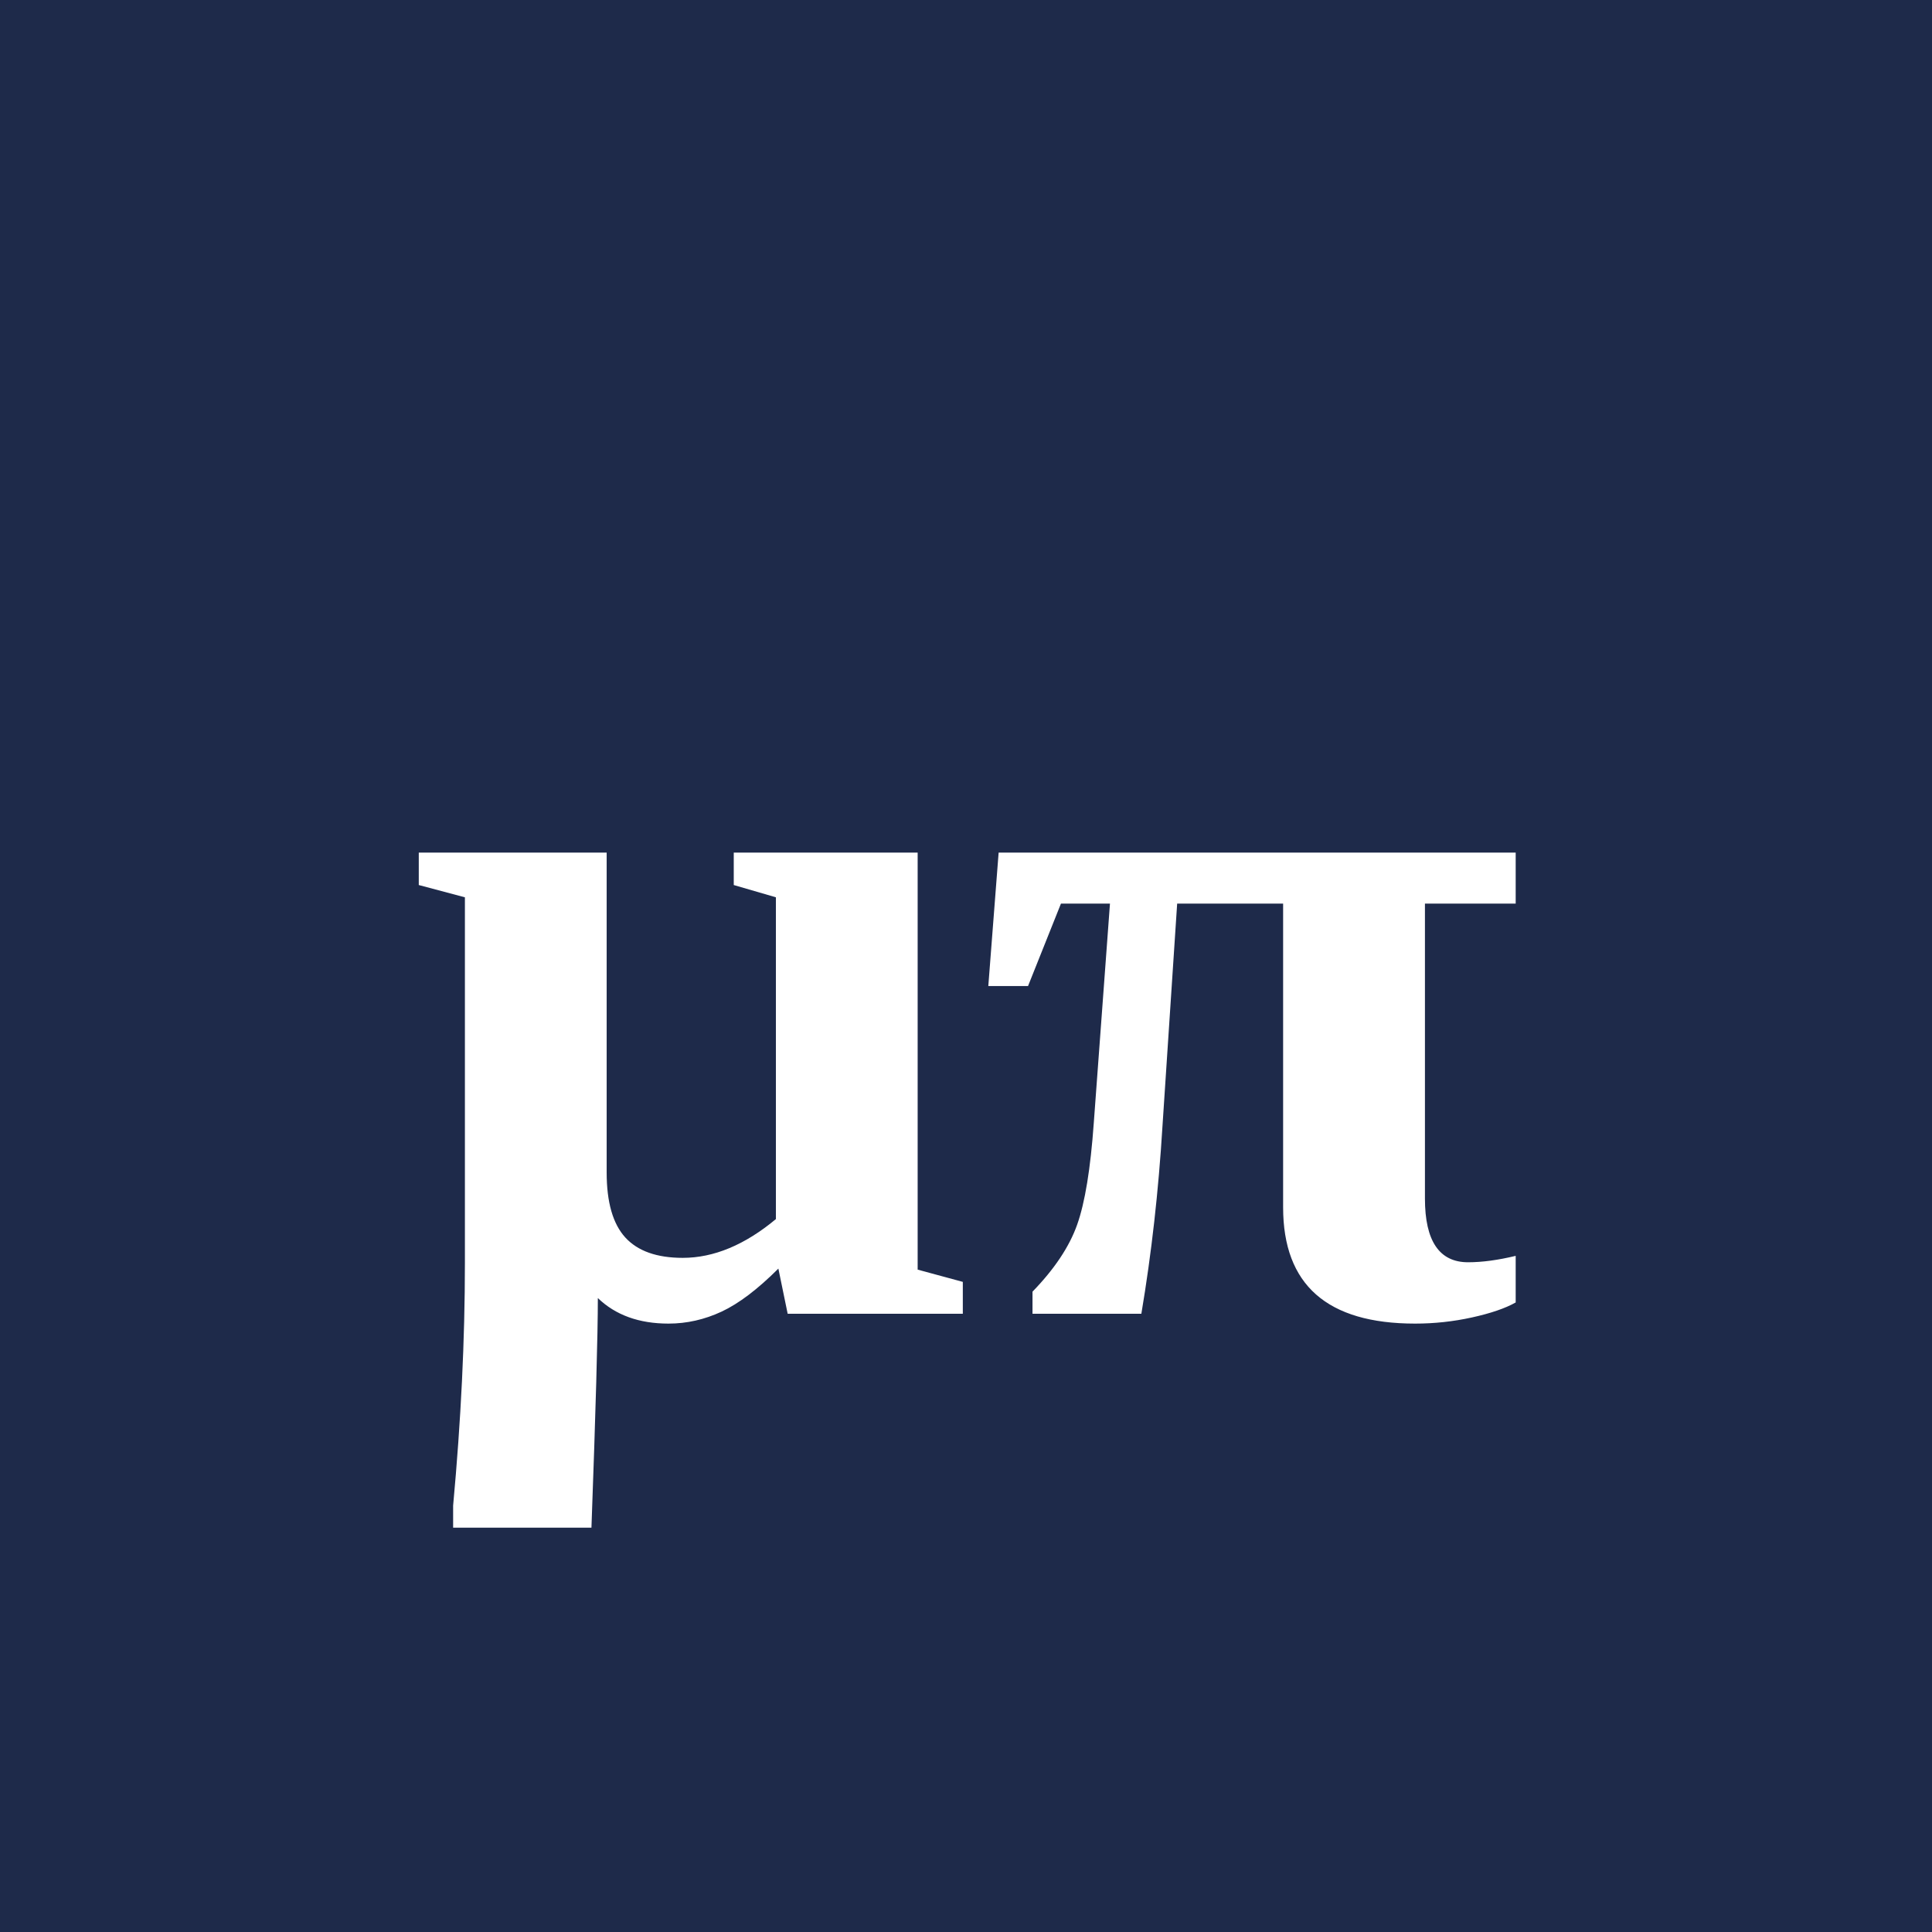
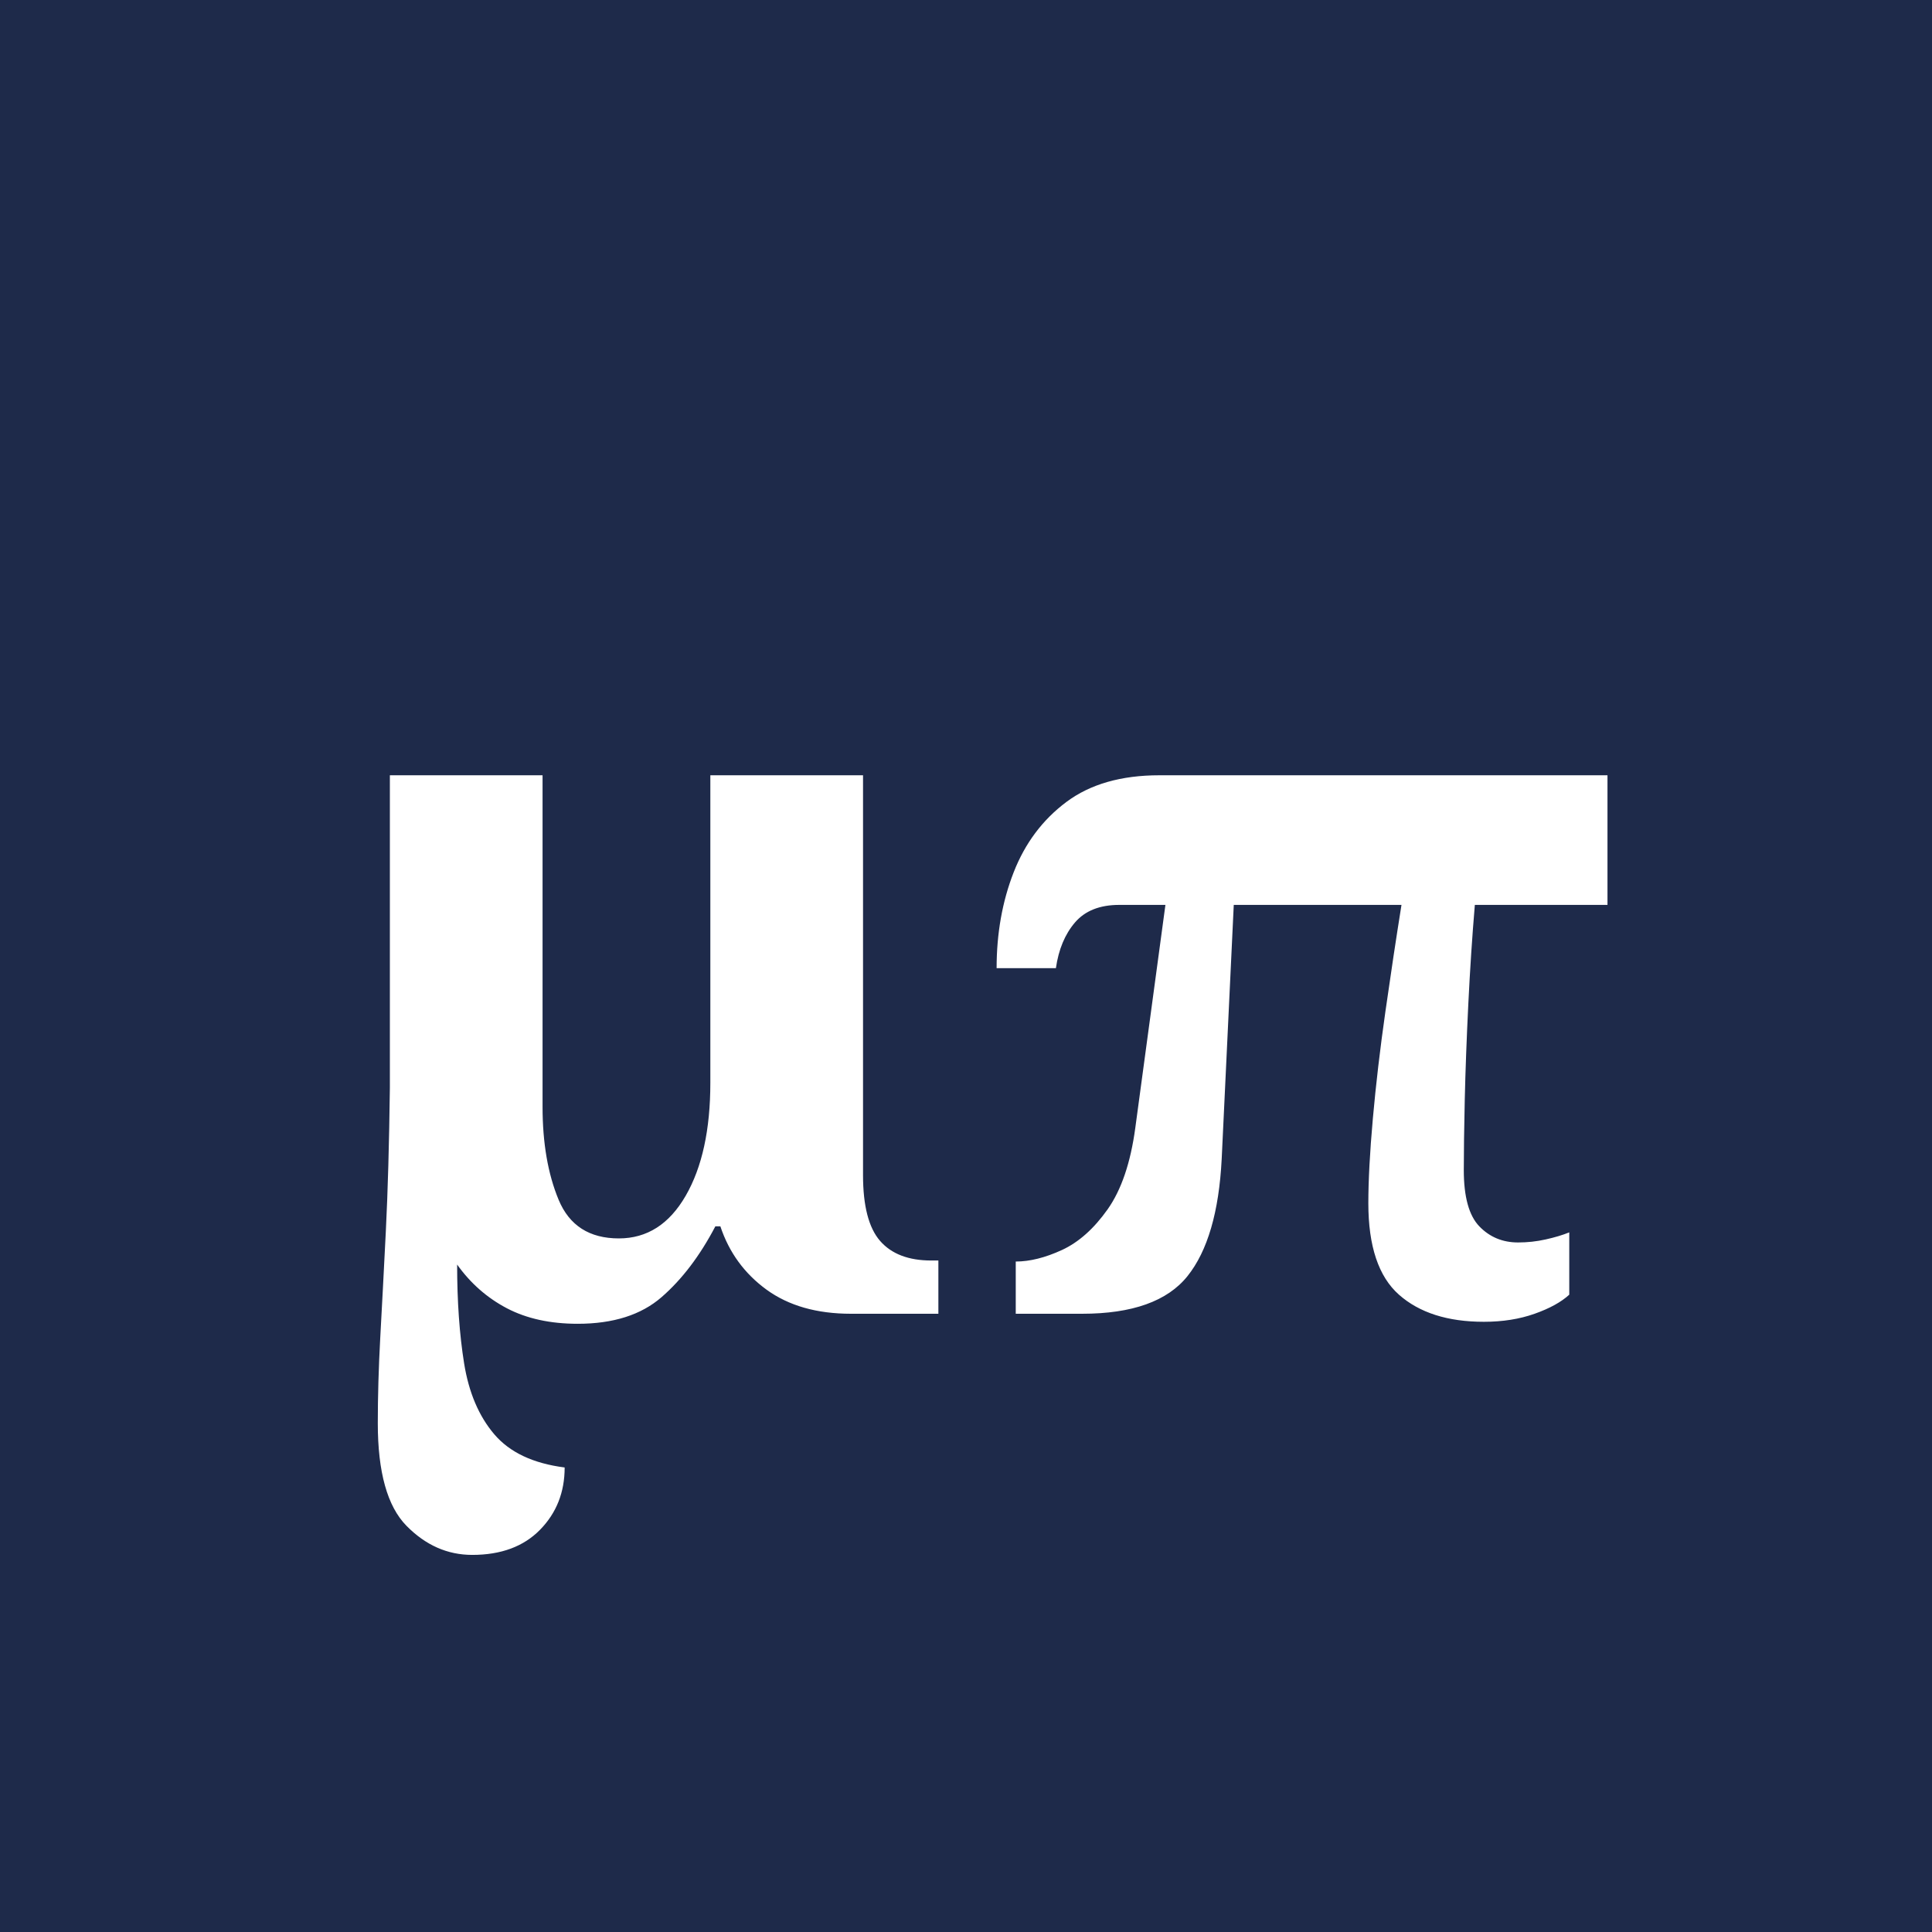
<svg xmlns="http://www.w3.org/2000/svg" viewBox="0 0 500 500" width="500" height="500">
+   <defs>
+     <style>
+       @font-face {
+         font-family: 'GFS Didot';
+         src: url('./fonts/gfs-didot/GFSDidotBold.ttf') format('truetype');
+         font-weight: bold;
+       }
+     </style>
+   </defs>
  <rect width="500" height="500" fill="#1e2a4a" />
-   <text x="250" y="340" font-family="Georgia, 'Times New Roman', serif" font-size="260" font-weight="bold" fill="#ffffff" text-anchor="middle" dominant-baseline="auto">μπ</text>
+   <text x="250" y="340" font-family="'GFS Didot', Georgia, serif" font-size="260" font-weight="bold" fill="#ffffff" text-anchor="middle" dominant-baseline="auto">μπ</text>
</svg>
